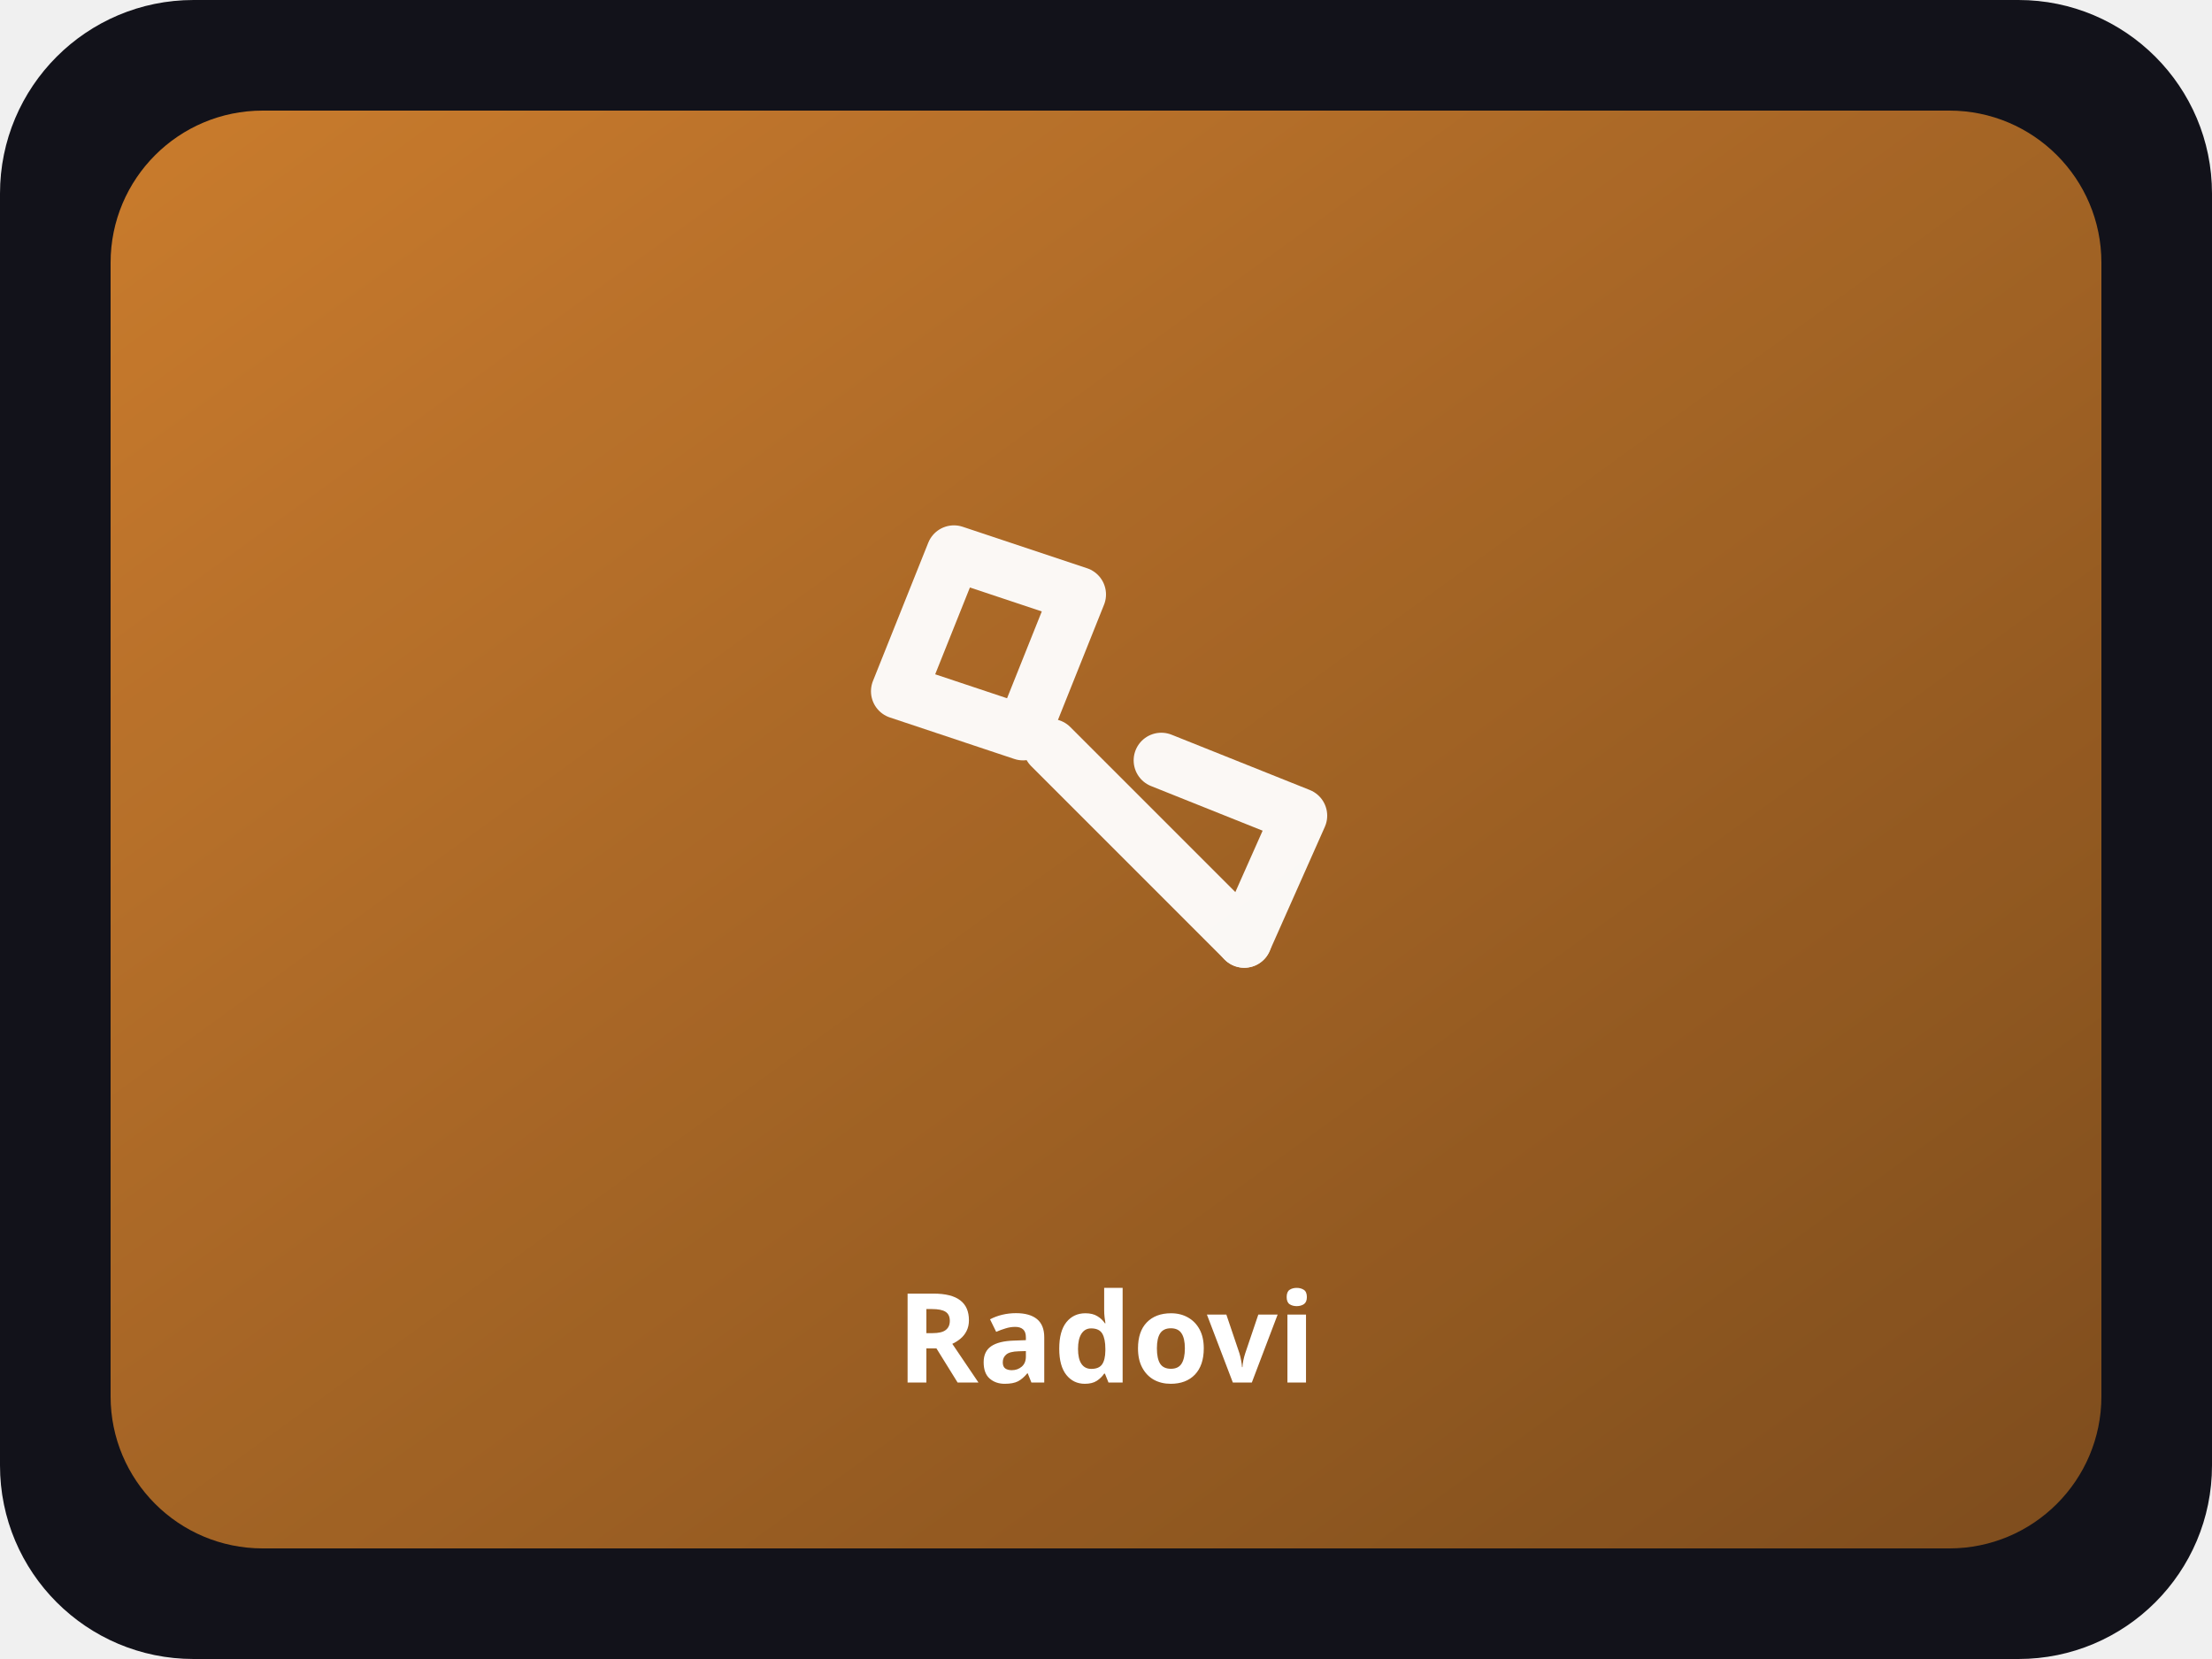
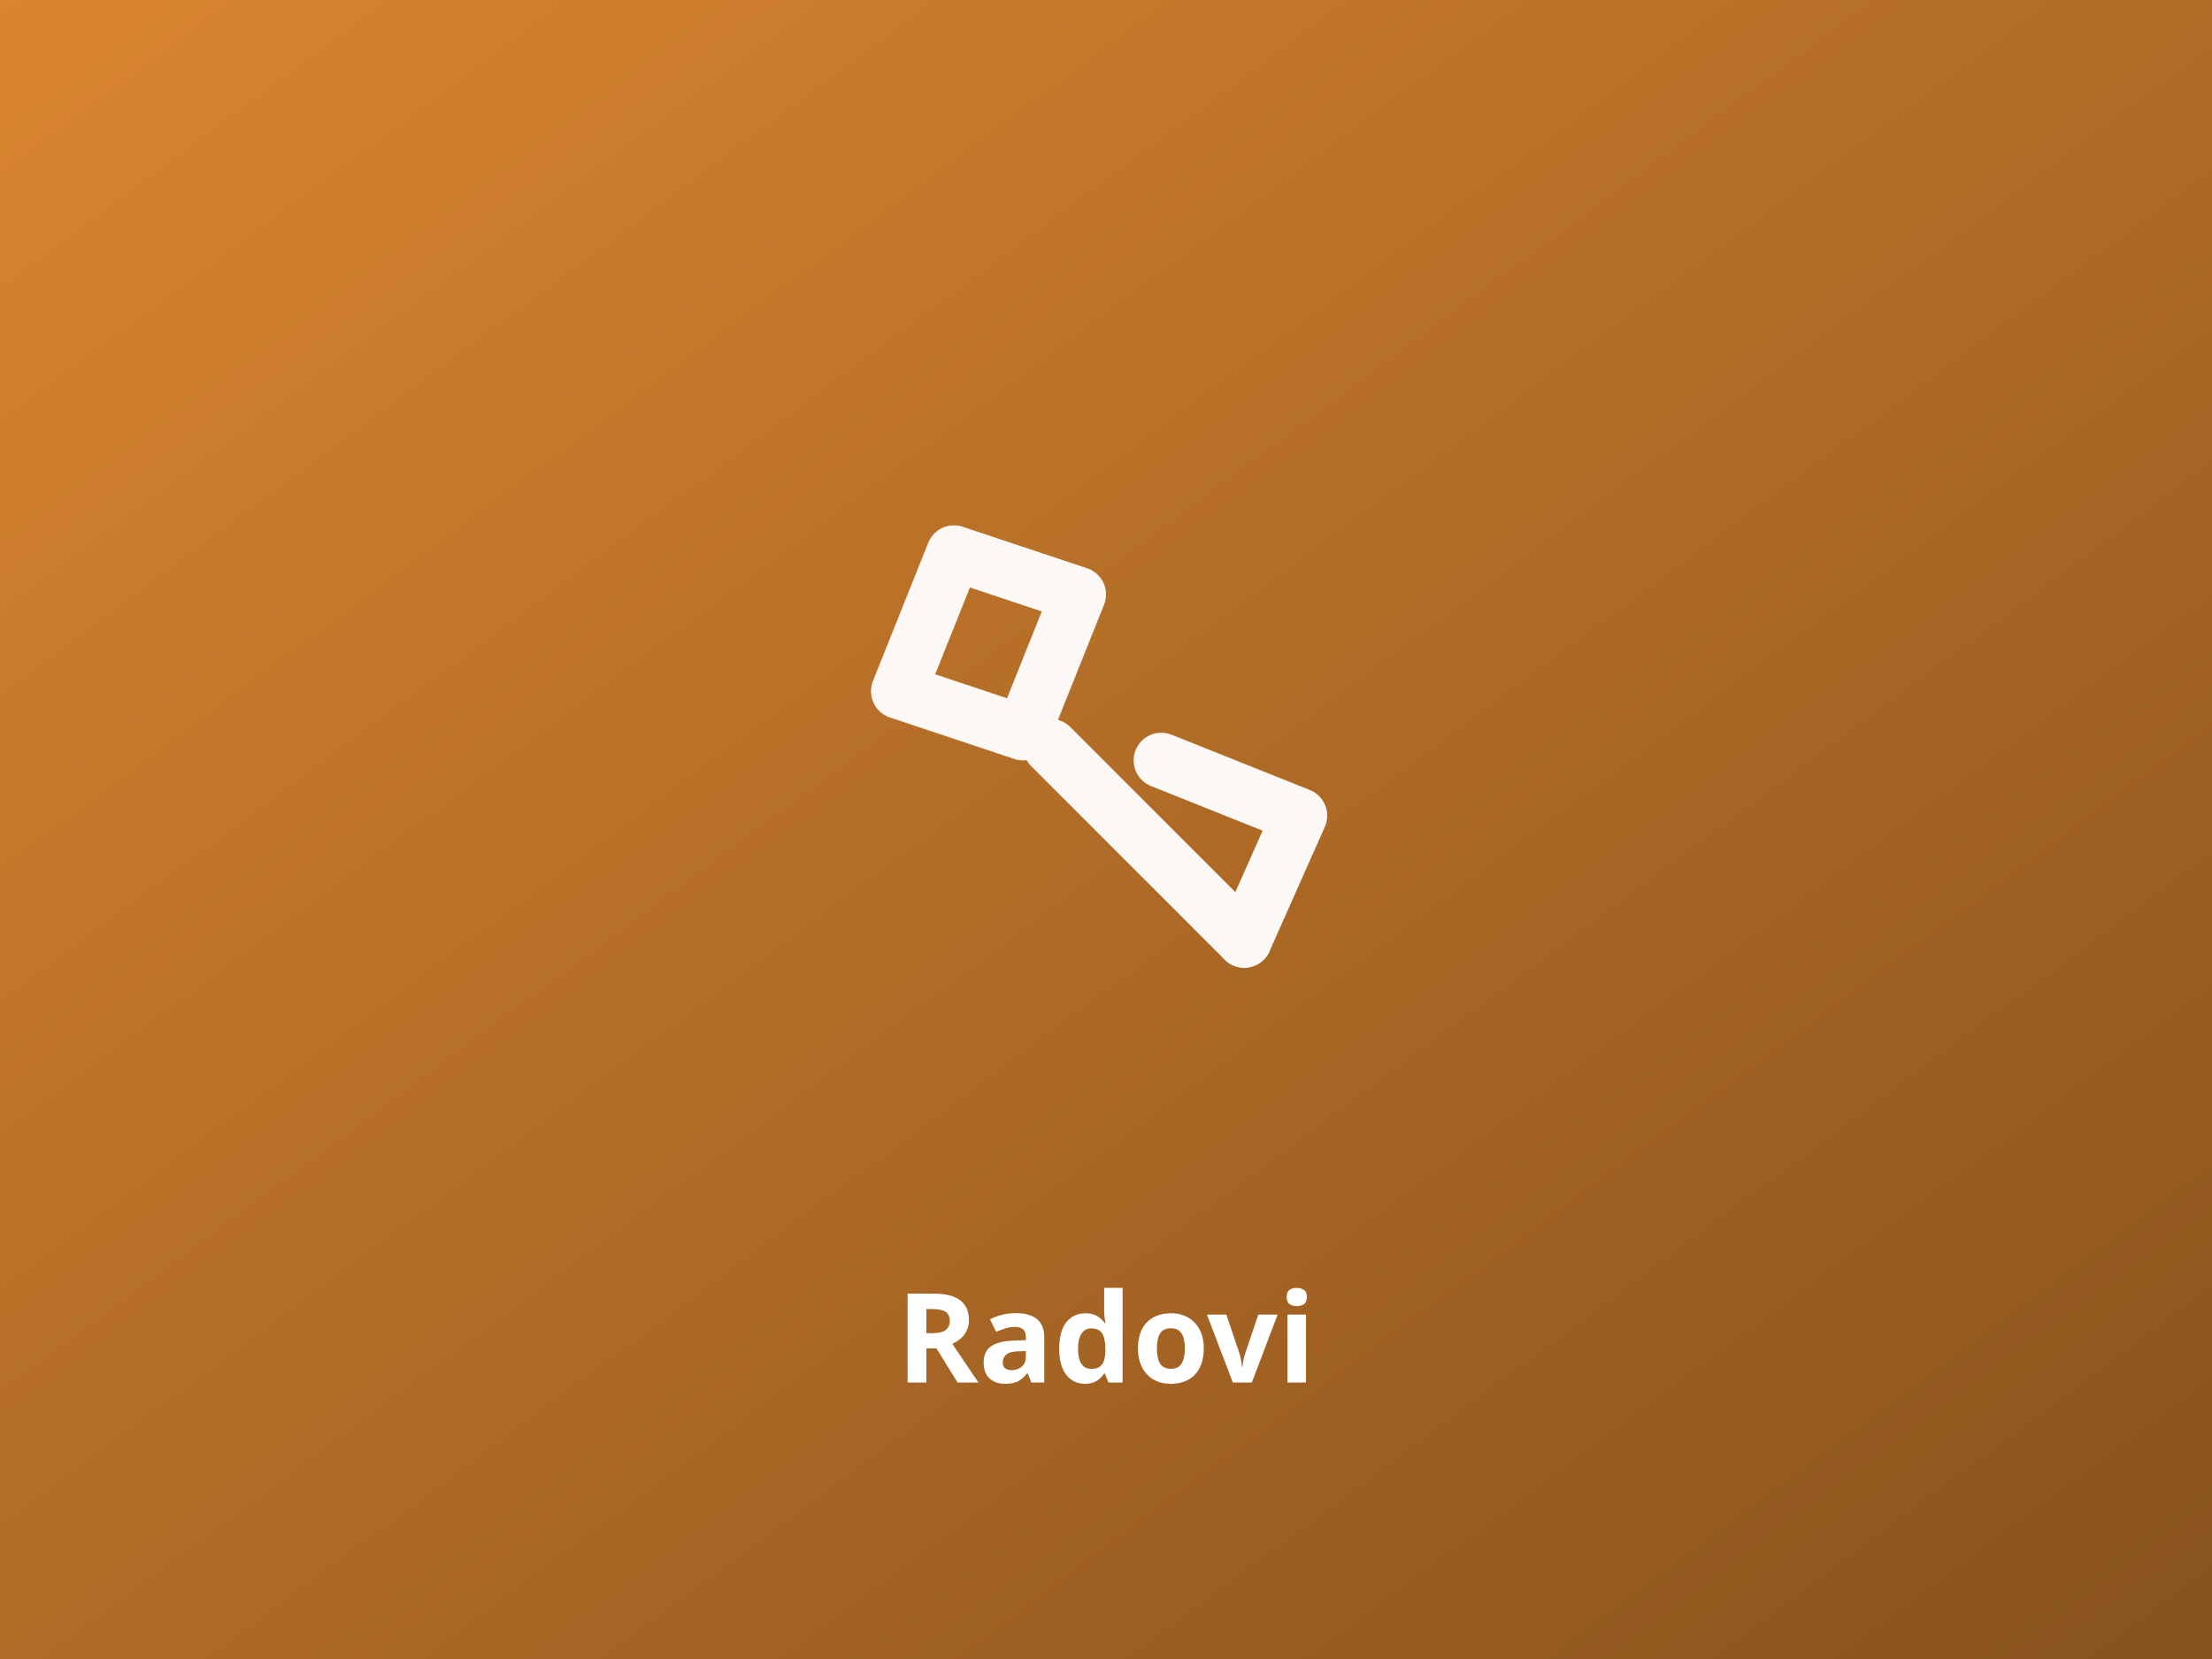
<svg xmlns="http://www.w3.org/2000/svg" width="320" height="240" viewBox="0 0 320 240" role="img" aria-label="Radovi">
  <defs>
    <linearGradient id="g" x1="0" y1="0" x2="1" y2="1">
      <stop offset="0%" stop-color="hsl(30,70%,52%)" />
      <stop offset="100%" stop-color="hsl(30,65%,32%)" />
    </linearGradient>
  </defs>
-   <rect width="320" height="240" rx="28" fill="#12121a" />
-   <rect x="16" y="16" width="288" height="208" rx="22" fill="url(#g)" opacity="0.92" />
+   <rect width="320" height="240" fill="url(#g)" />
  <g transform="translate(110,58)" fill="none" stroke="#fff" stroke-width="8" stroke-linecap="round" stroke-linejoin="round" opacity="0.95">
    <path d="M70 78L42 50" />
    <path d="M28 22l18 6-8 20-18-6 8-20z" />
    <path d="M58 52l20 8-8 18" />
  </g>
  <text x="160" y="200" text-anchor="middle" fill="#fff" font-family="system-ui,sans-serif" font-size="18" font-weight="700">Radovi</text>
</svg>
